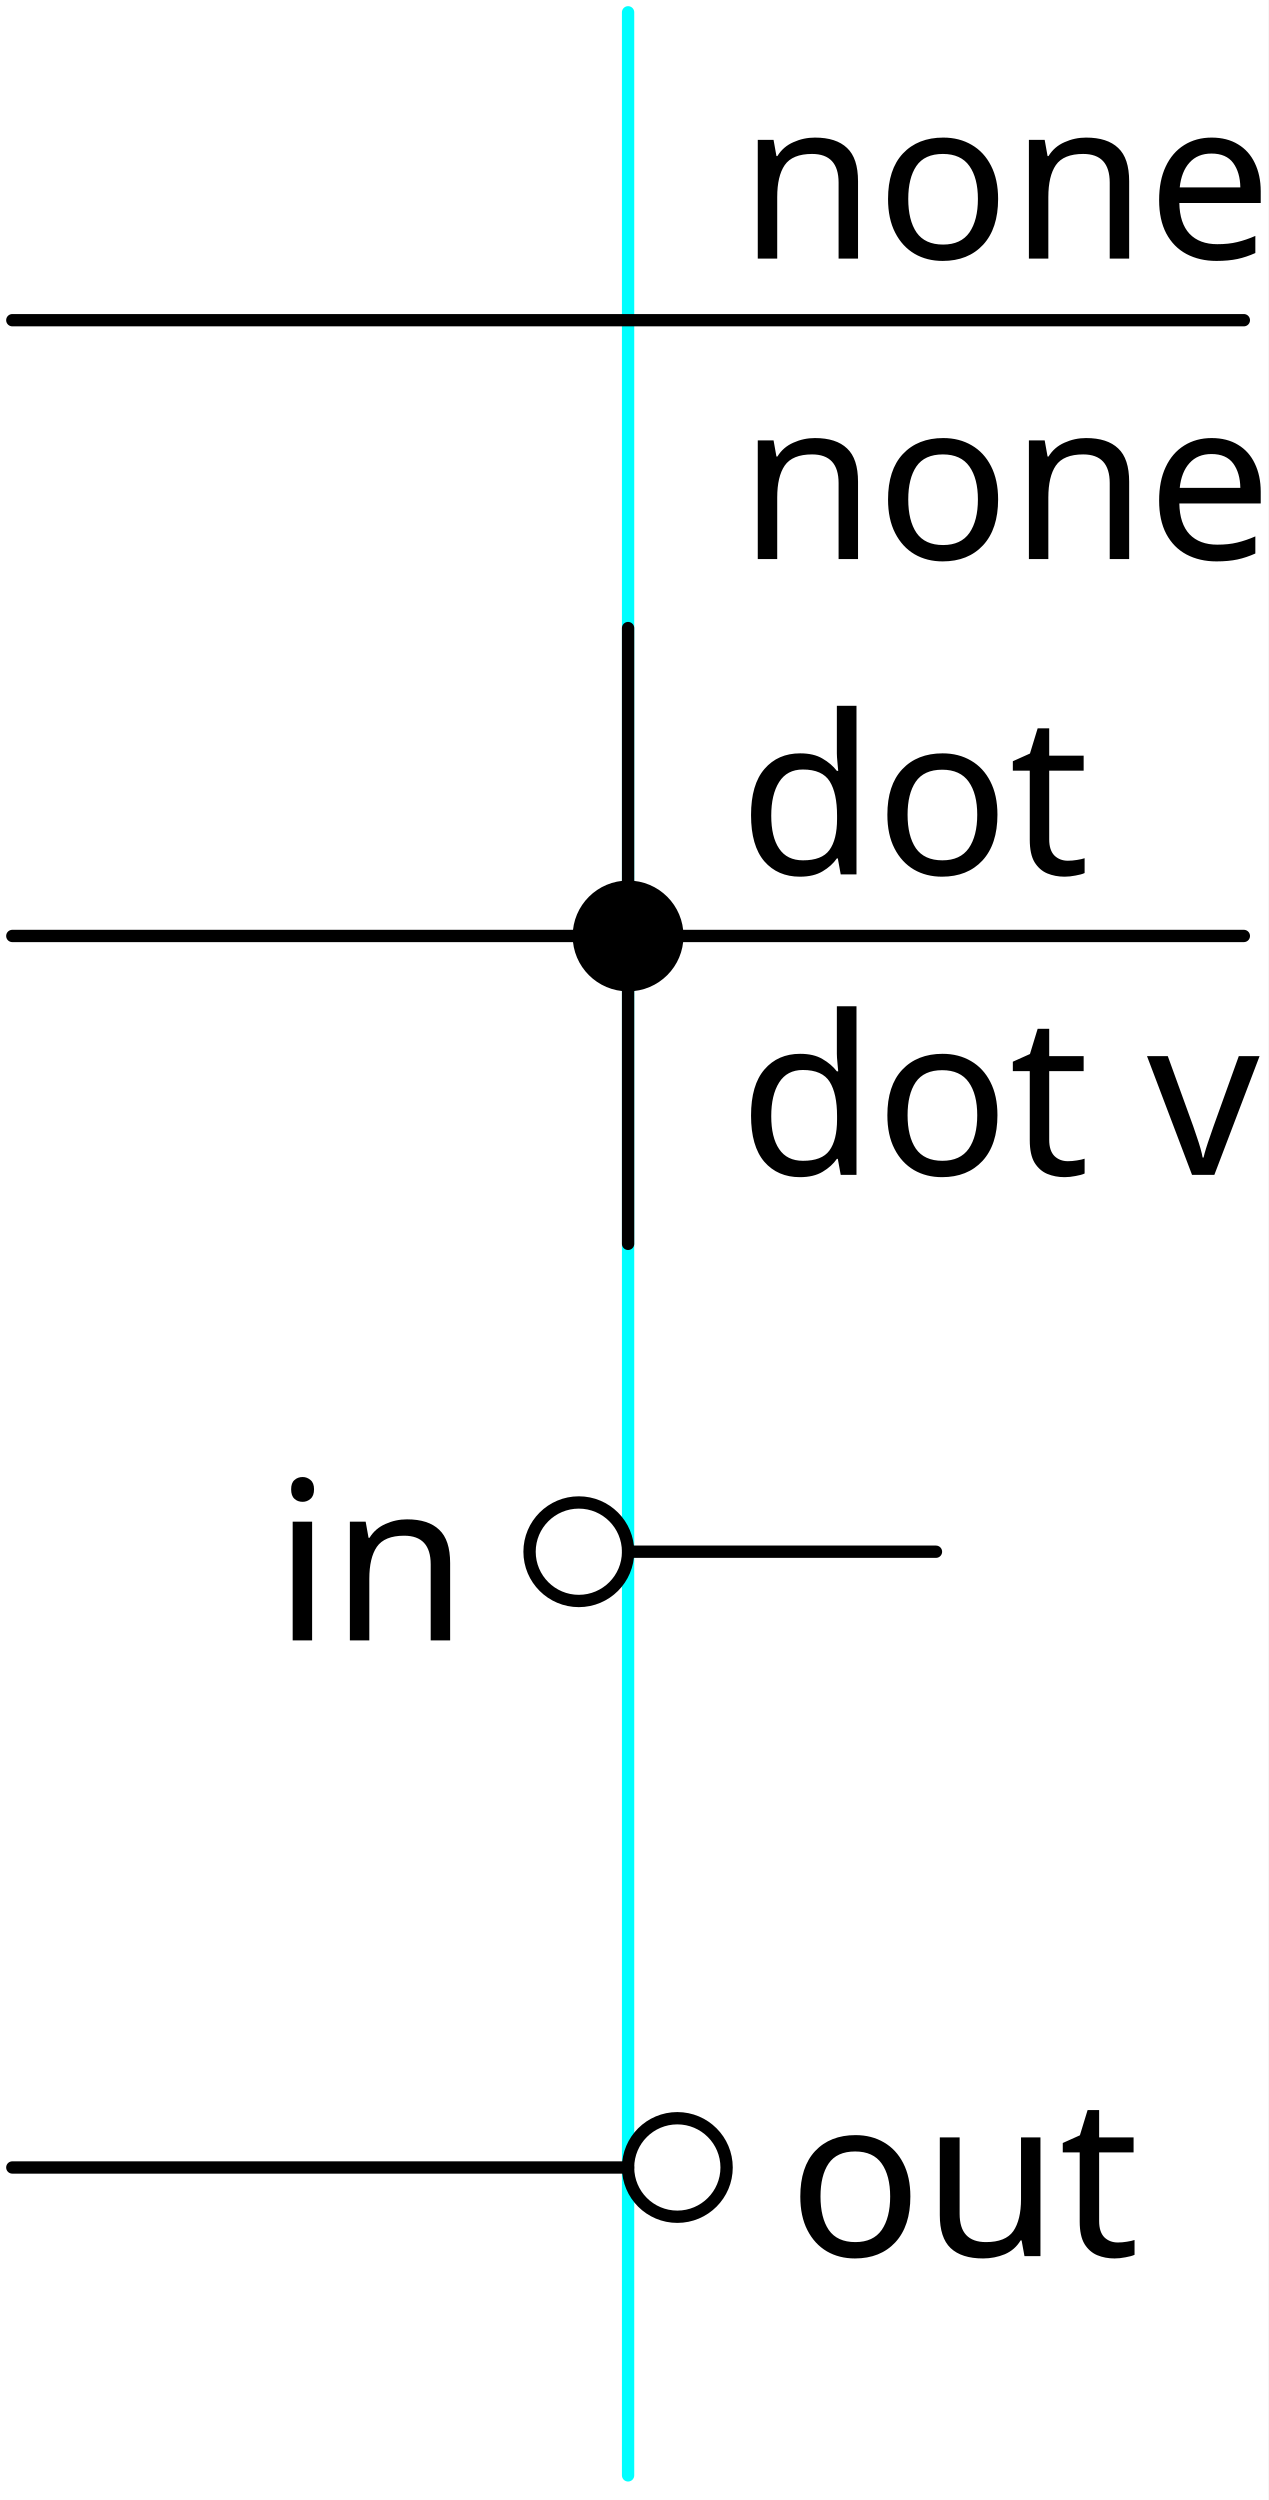
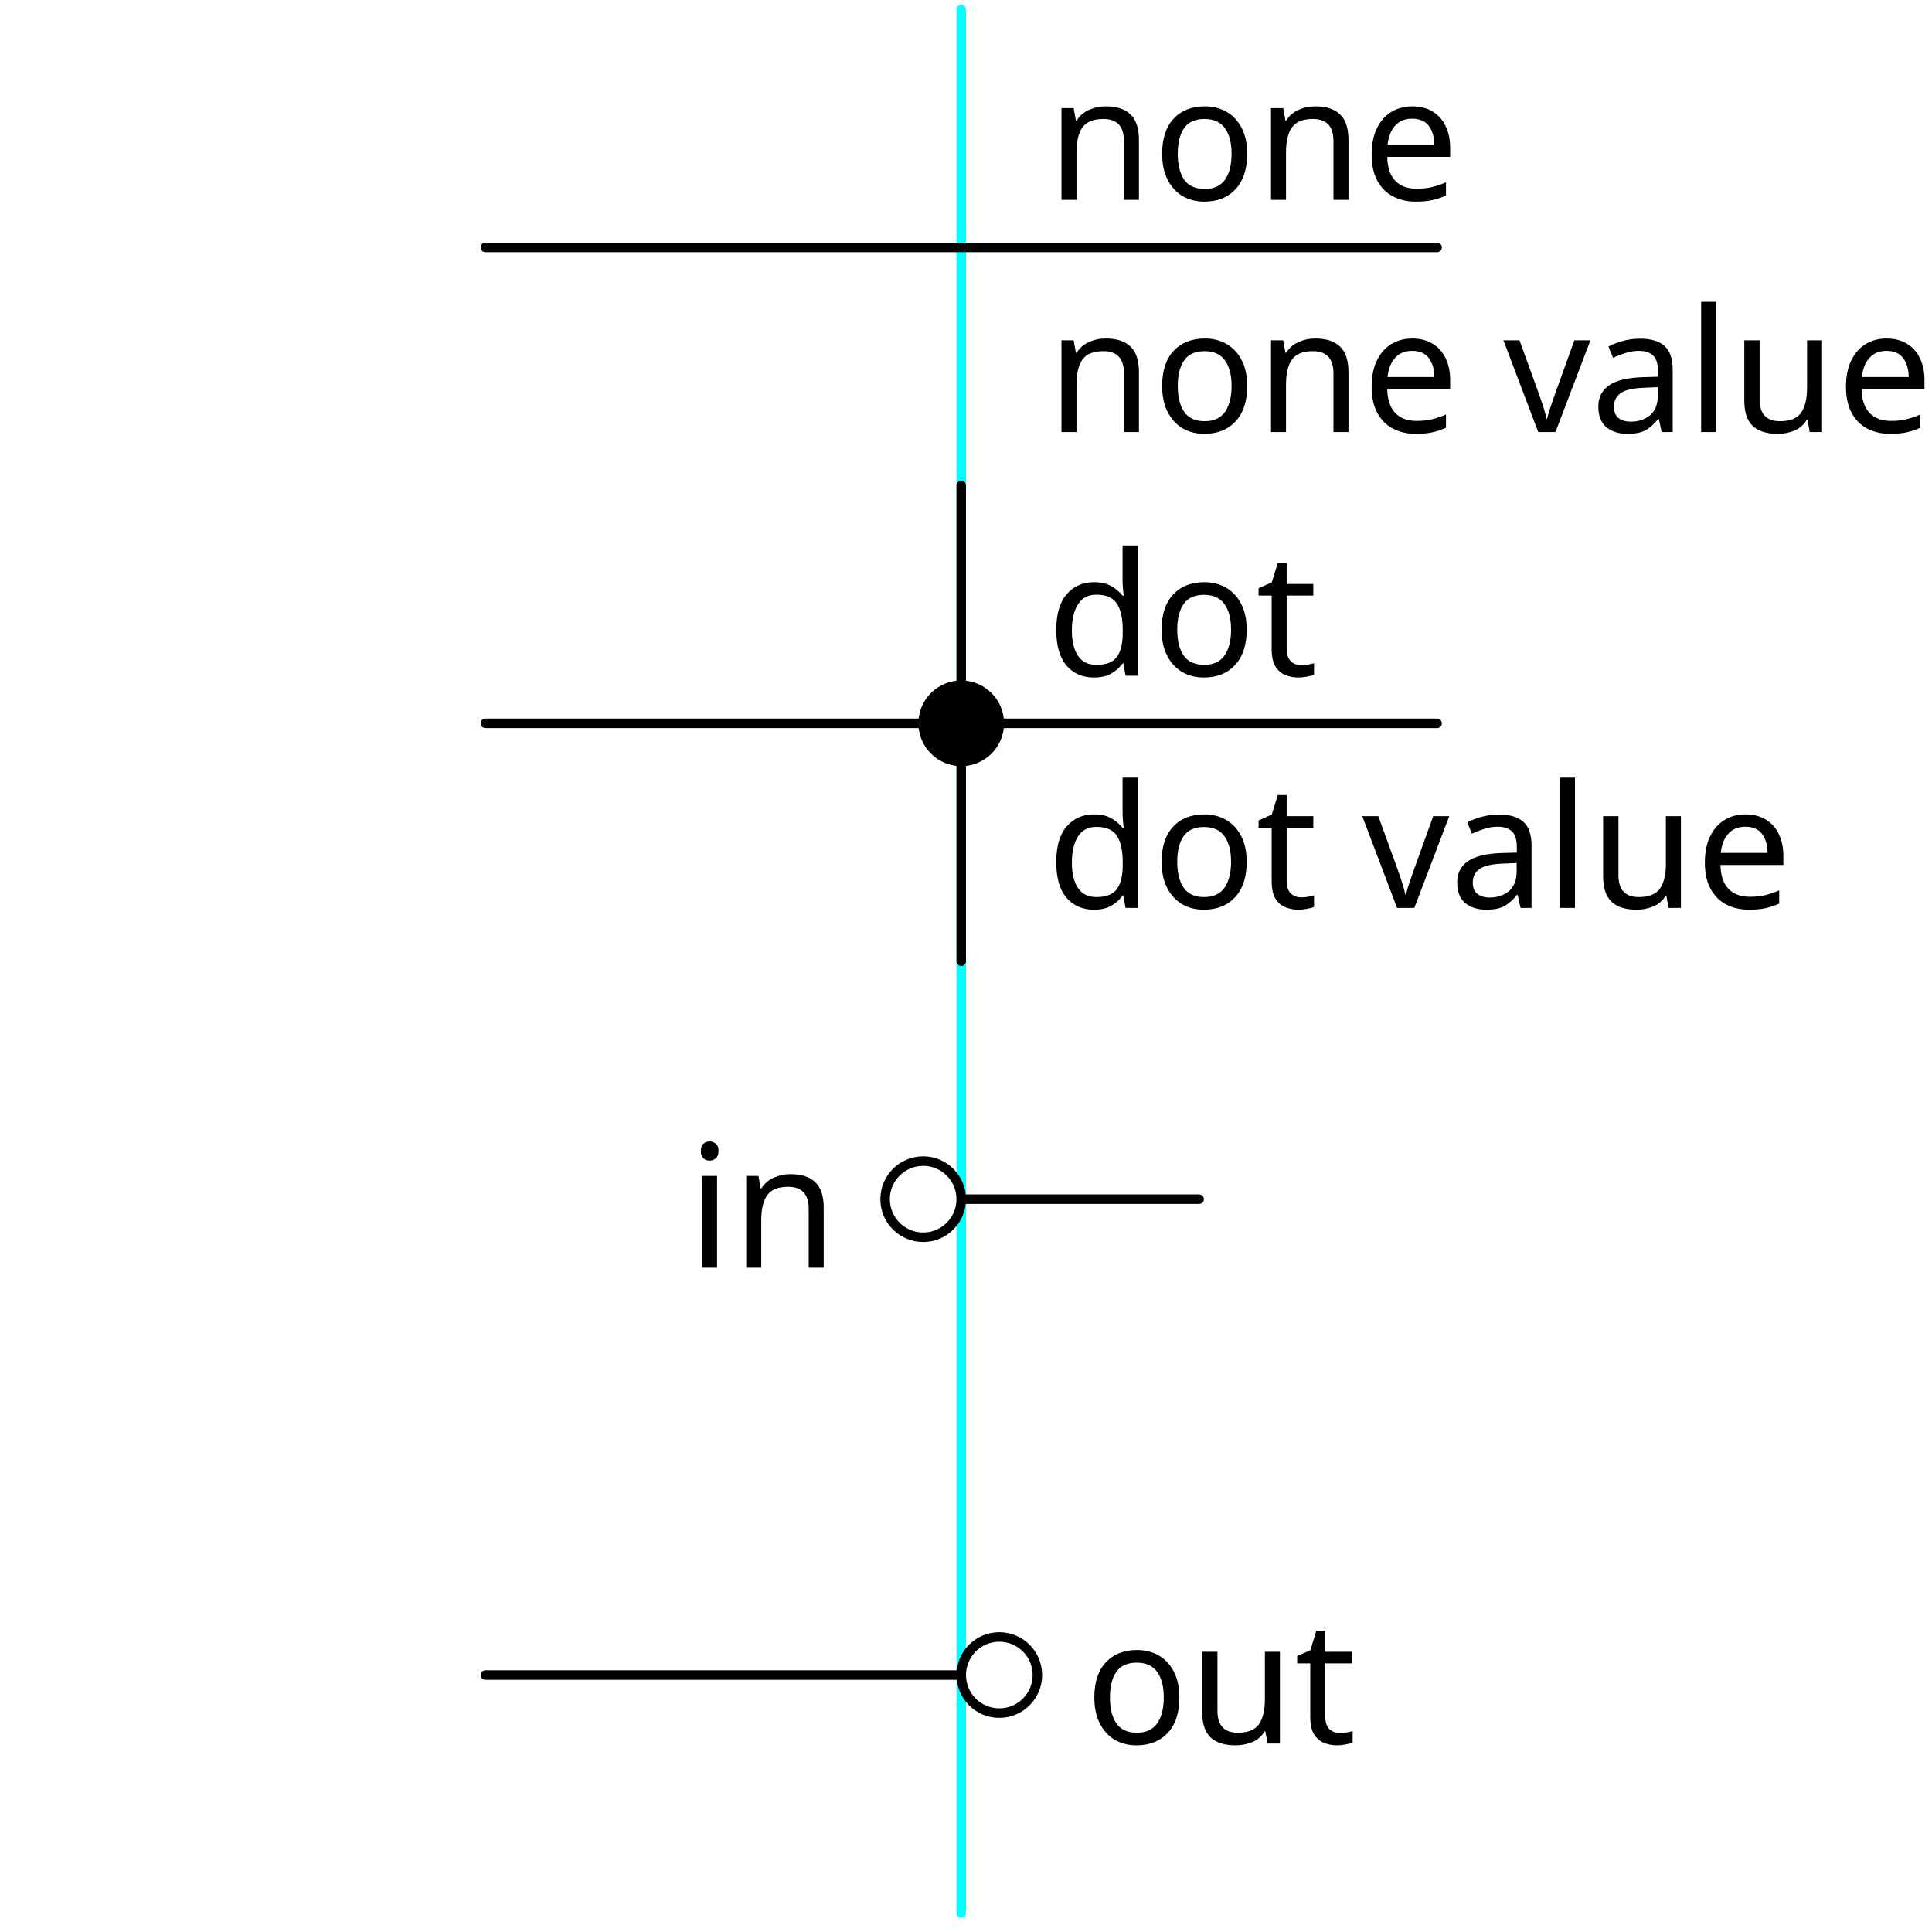
- <svg xmlns="http://www.w3.org/2000/svg" baseProfile="full" height="100%" version="1.1" viewBox="-51.0,-26,103.0,203" width="100%">
+ <svg xmlns="http://www.w3.org/2000/svg" baseProfile="full" height="100%" version="1.1" viewBox="-101.0,-26,203.0,203" width="100%">
  <defs />
  <g id="bkgnd">
-     <rect fill="white" height="203" stroke="none" stroke-width="1" width="103.0" x="-51.0" y="-26" />
+     <rect fill="white" height="203" stroke="none" stroke-width="1" width="203.0" x="-101.0" y="-26" />
  </g>
  <g id="wire">
    <polyline fill="none" points="0,-25 0,175" stroke="cyan" stroke-linecap="round" stroke-width="1" />
  </g>
  <g id="symbol" transform="translate(0,0)">
-     <rect fill="none" height="50" stroke="none" width="100" x="-50.0" y="-25.0" />
+     <rect fill="none" height="50" stroke="none" width="200" x="-100.0" y="-25.0" />
  </g>
  <g id="text">
    <text fill="black" font-family="sans-serif" font-size="18" text-anchor="start" x="9" y="-5">none</text>
    <text fill="black" font-family="sans-serif" font-size="18" text-anchor="start" x="9" y="19.4">none value</text>
  </g>
  <g id="wire">
    <polyline fill="none" points="-50,0 50,0" stroke="black" stroke-linecap="round" stroke-width="1" />
  </g>
  <g id="symbol" transform="translate(0,50)">
-     <rect fill="none" height="50" stroke="none" width="100" x="-50.0" y="-25.0" />
+     <rect fill="none" height="50" stroke="none" width="200" x="-100.0" y="-25.0" />
    <circle cx="0" cy="0" fill="black" r="4" stroke="black" stroke-width="1" />
  </g>
  <g id="text">
    <text fill="black" font-family="sans-serif" font-size="18" text-anchor="start" x="9" y="45">dot</text>
    <text fill="black" font-family="sans-serif" font-size="18" text-anchor="start" x="9" y="69.4">dot value</text>
  </g>
  <g id="wire">
    <polyline fill="none" points="-50,50 50,50" stroke="black" stroke-linecap="round" stroke-width="1" />
  </g>
  <g id="wire">
    <polyline fill="none" points="0,25 0,75" stroke="black" stroke-linecap="round" stroke-width="1" />
  </g>
  <g id="symbol" transform="translate(0,100)">
-     <rect fill="none" height="50" stroke="none" width="100" x="-50.0" y="-25.0" />
+     <rect fill="none" height="50" stroke="none" width="200" x="-100.0" y="-25.0" />
    <circle cx="-4" cy="0" fill="white" r="4" stroke="black" stroke-width="1" />
  </g>
  <g id="text">
    <text fill="black" font-family="sans-serif" font-size="18" text-anchor="end" x="-13" y="107.2">in</text>
  </g>
  <g id="wire">
    <polyline fill="none" points="0,100 25,100" stroke="black" stroke-linecap="round" stroke-width="1" />
  </g>
  <g id="symbol" transform="translate(0,150)">
-     <rect fill="none" height="50" stroke="none" width="100" x="-50.0" y="-25.0" />
+     <rect fill="none" height="50" stroke="none" width="200" x="-100.0" y="-25.0" />
    <circle cx="4" cy="0" fill="white" r="4" stroke="black" stroke-width="1" />
  </g>
  <g id="text">
    <text fill="black" font-family="sans-serif" font-size="18" text-anchor="start" x="13" y="157.2">out</text>
  </g>
  <g id="wire">
    <polyline fill="none" points="0,150 -50,150" stroke="black" stroke-linecap="round" stroke-width="1" />
  </g>
</svg>
